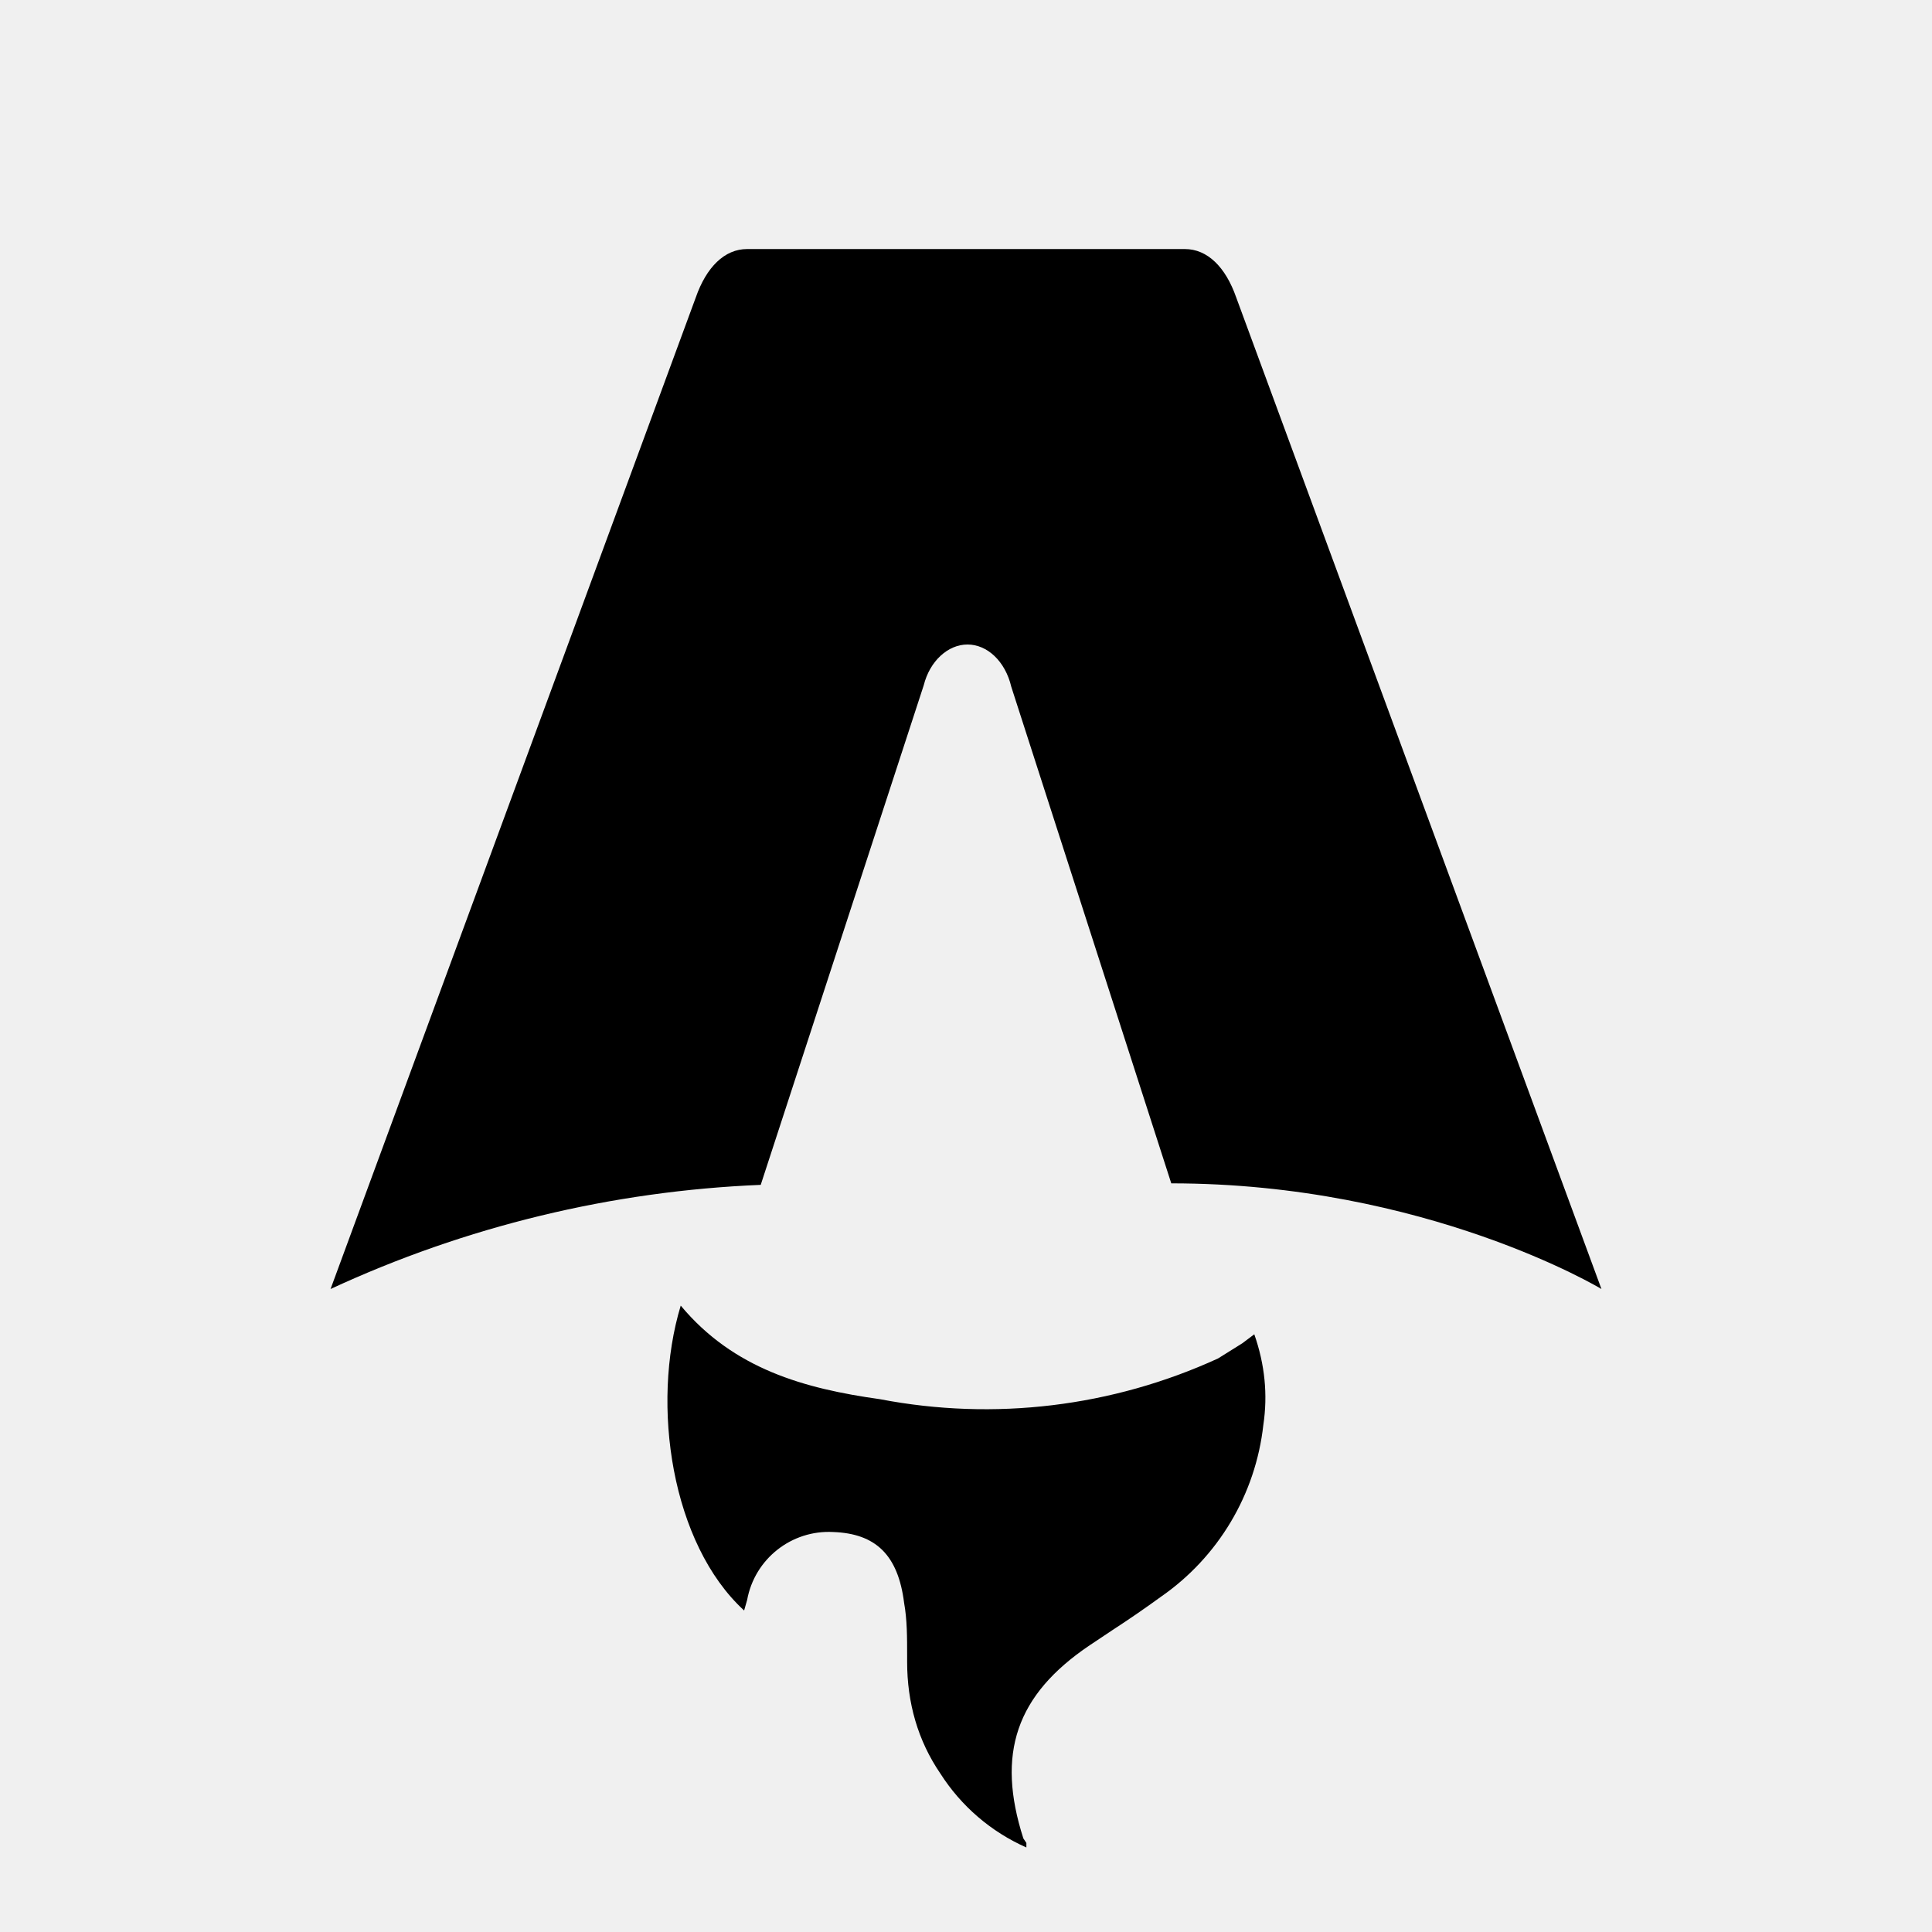
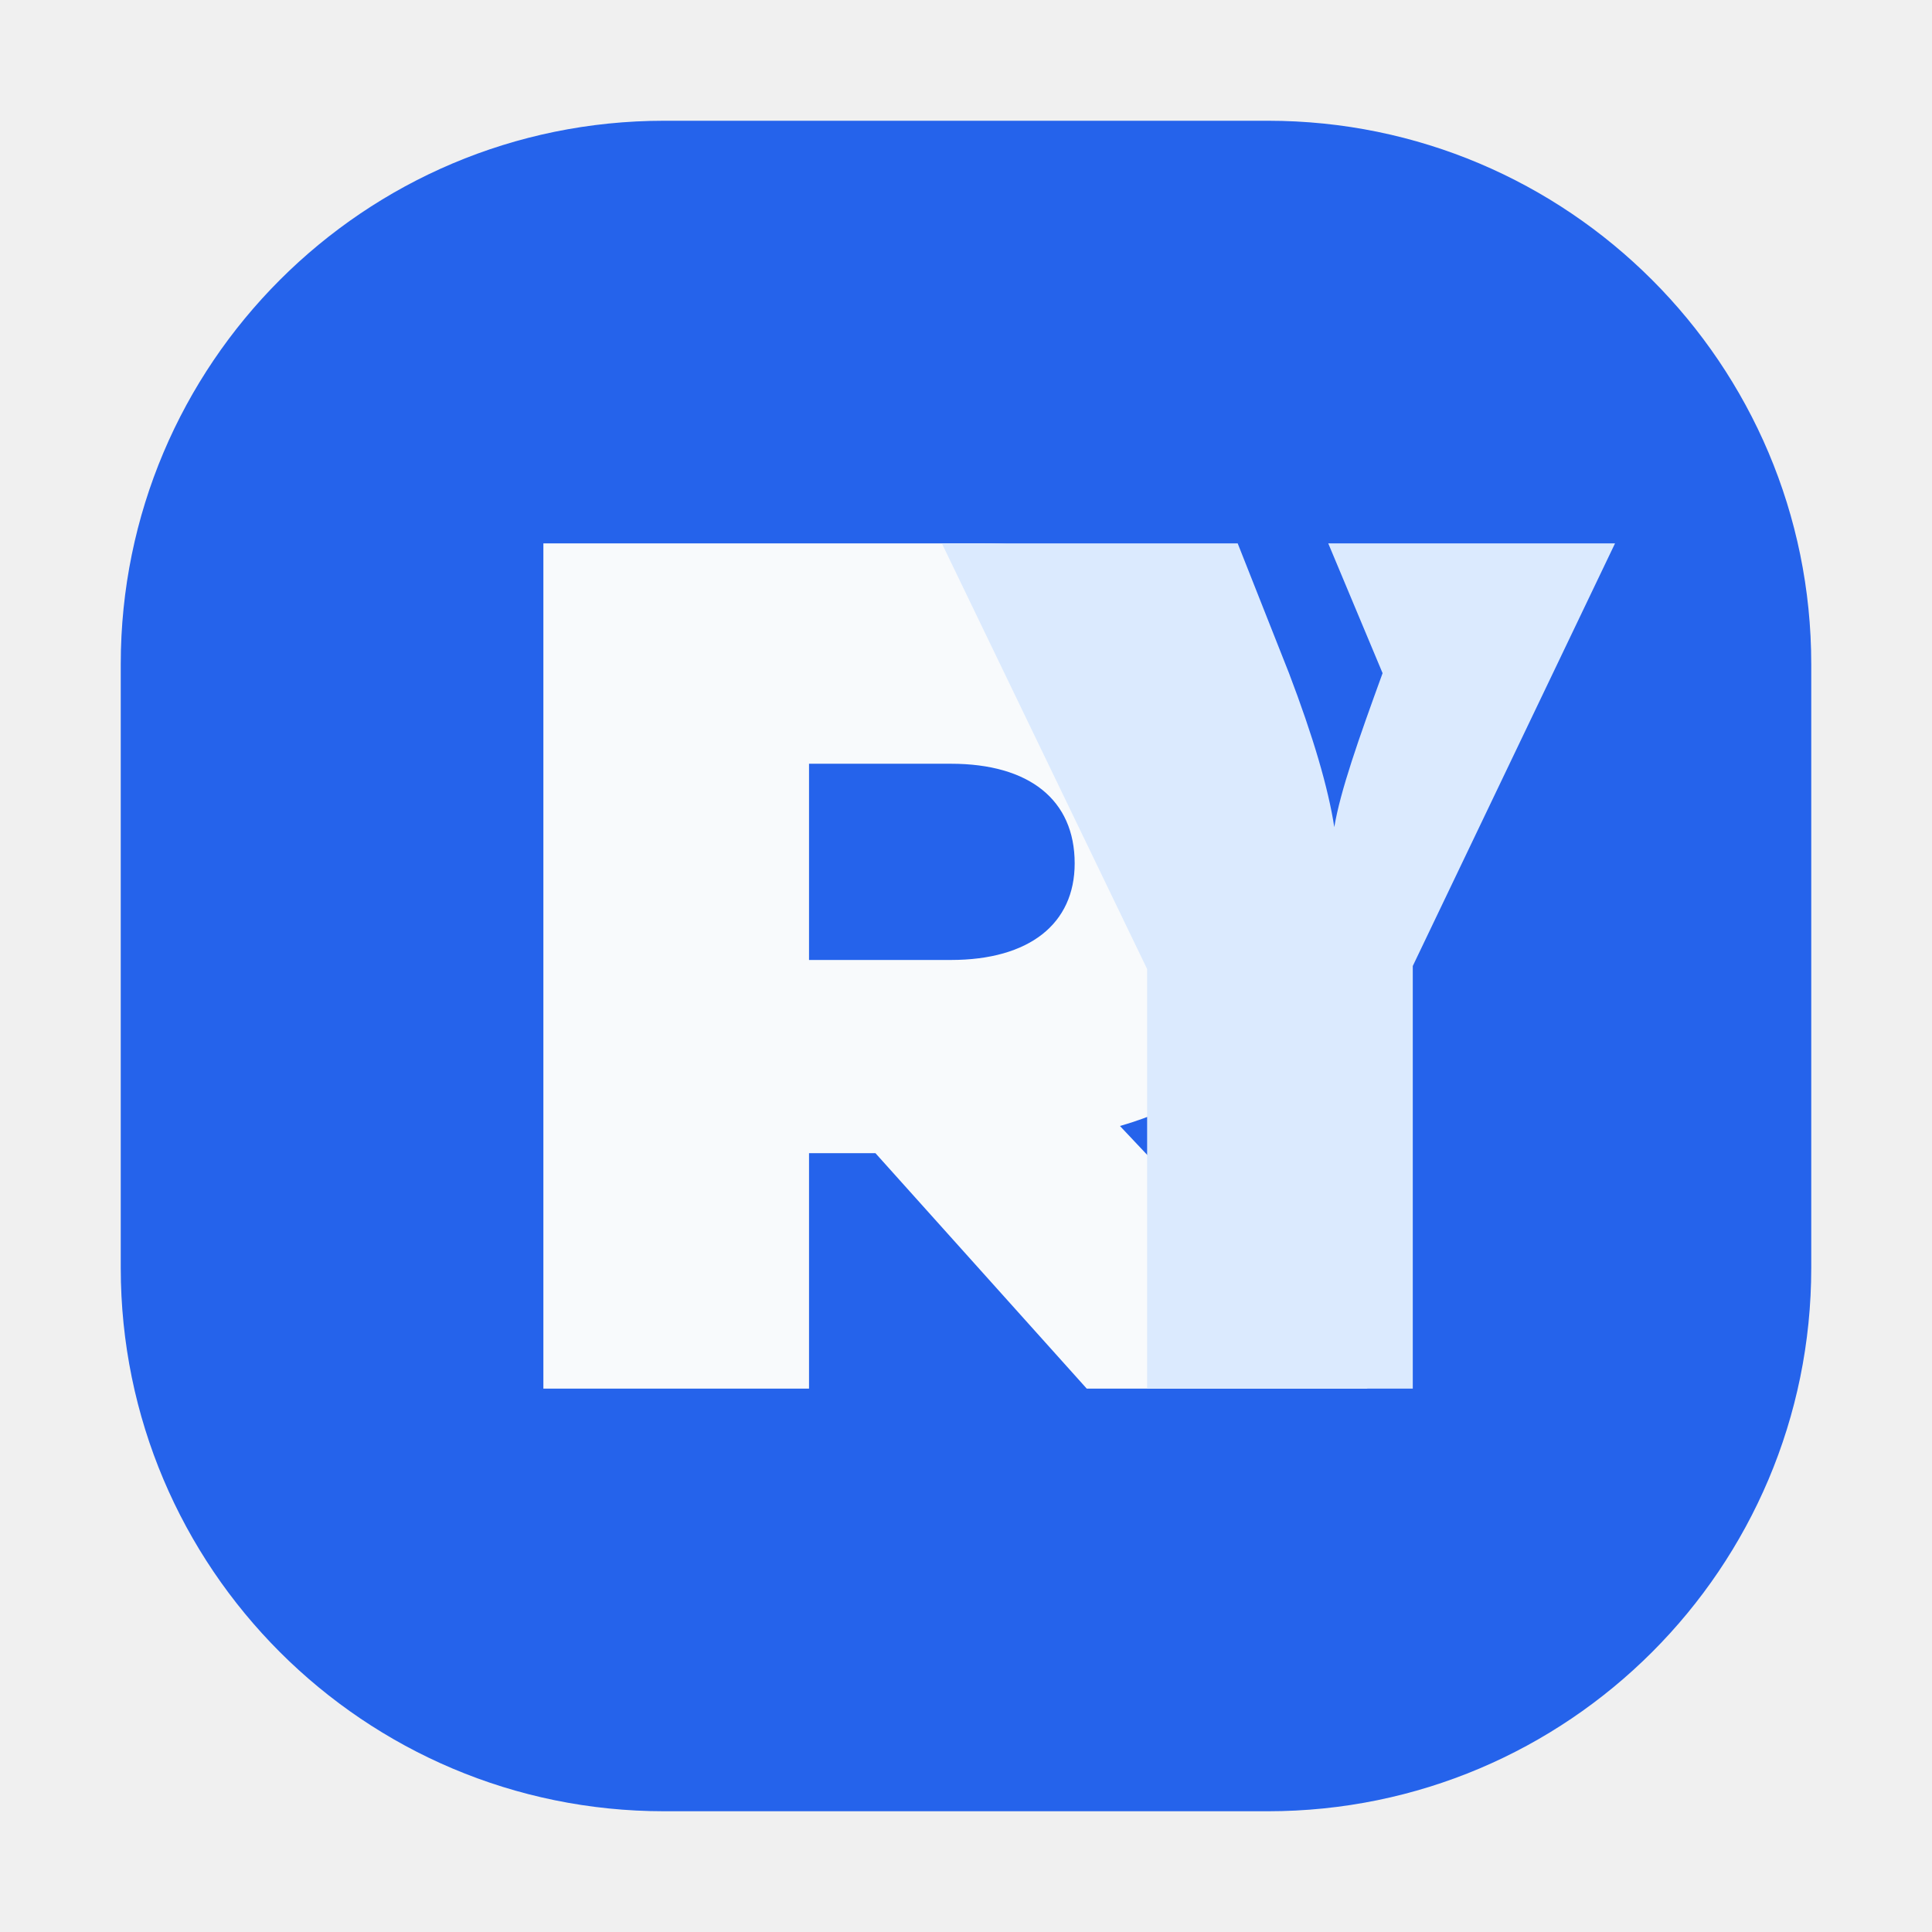
- <svg xmlns="http://www.w3.org/2000/svg" fill="none" viewBox="0 0 128 128">
-   <path d="M50.4 78.5a75.1 75.1 0 0 0-28.5 6.9l24.2-65.7c.7-2 1.9-3.2 3.4-3.2h29c1.5 0 2.7 1.2 3.4 3.2l24.2 65.7s-11.6-7-28.5-7L67 45.5c-.4-1.7-1.6-2.8-2.9-2.8-1.3 0-2.5 1.1-2.9 2.7L50.4 78.5Zm-1.1 28.2Zm-4.2-20.2c-2 6.6-.6 15.8 4.2 20.2a17.5 17.5 0 0 1 .2-.7 5.5 5.5 0 0 1 5.7-4.5c2.8.1 4.3 1.5 4.7 4.7.2 1.1.2 2.3.2 3.5v.4c0 2.7.7 5.2 2.2 7.4a13 13 0 0 0 5.7 4.9v-.3l-.2-.3c-1.8-5.6-.5-9.5 4.4-12.8l1.5-1a73 73 0 0 0 3.2-2.2 16 16 0 0 0 6.8-11.4c.3-2 .1-4-.6-6l-.8.6-1.6 1a37 37 0 0 1-22.4 2.7c-5-.7-9.7-2-13.2-6.2Z" />
-   <style>
-         path { fill: #000; }
-         @media (prefers-color-scheme: dark) {
-             path { fill: #FFF; }
-         }
-     </style>
+ <svg xmlns="http://www.w3.org/2000/svg" viewBox="0 0 64 64" fill="none">
+   <rect x="4" y="4" width="56" height="56" rx="18" fill="#2563eb" />
+   <path d="M18 18h14.5c6.7 0 11.5 4 11.5 10.3 0 4.5-2.7 7.8-6.9 9l8.2 8.7H36l-7-7.8h-2.2V46H18V18Zm8.8 13.8h4.7c2.6 0 4.1-1.2 4.1-3.2 0-2.1-1.5-3.3-4.1-3.3h-4.7v6.5Z" fill="#f8fafc" />
+   <path d="M44 18h9.5L46.8 32v14H38V32.1L31.2 18H41l1.7 4.3c.8 2.1 1.3 3.8 1.5 5.1.2-1.2.8-2.9 1.6-5.1L44 18Z" fill="#dbeafe" />
</svg>
